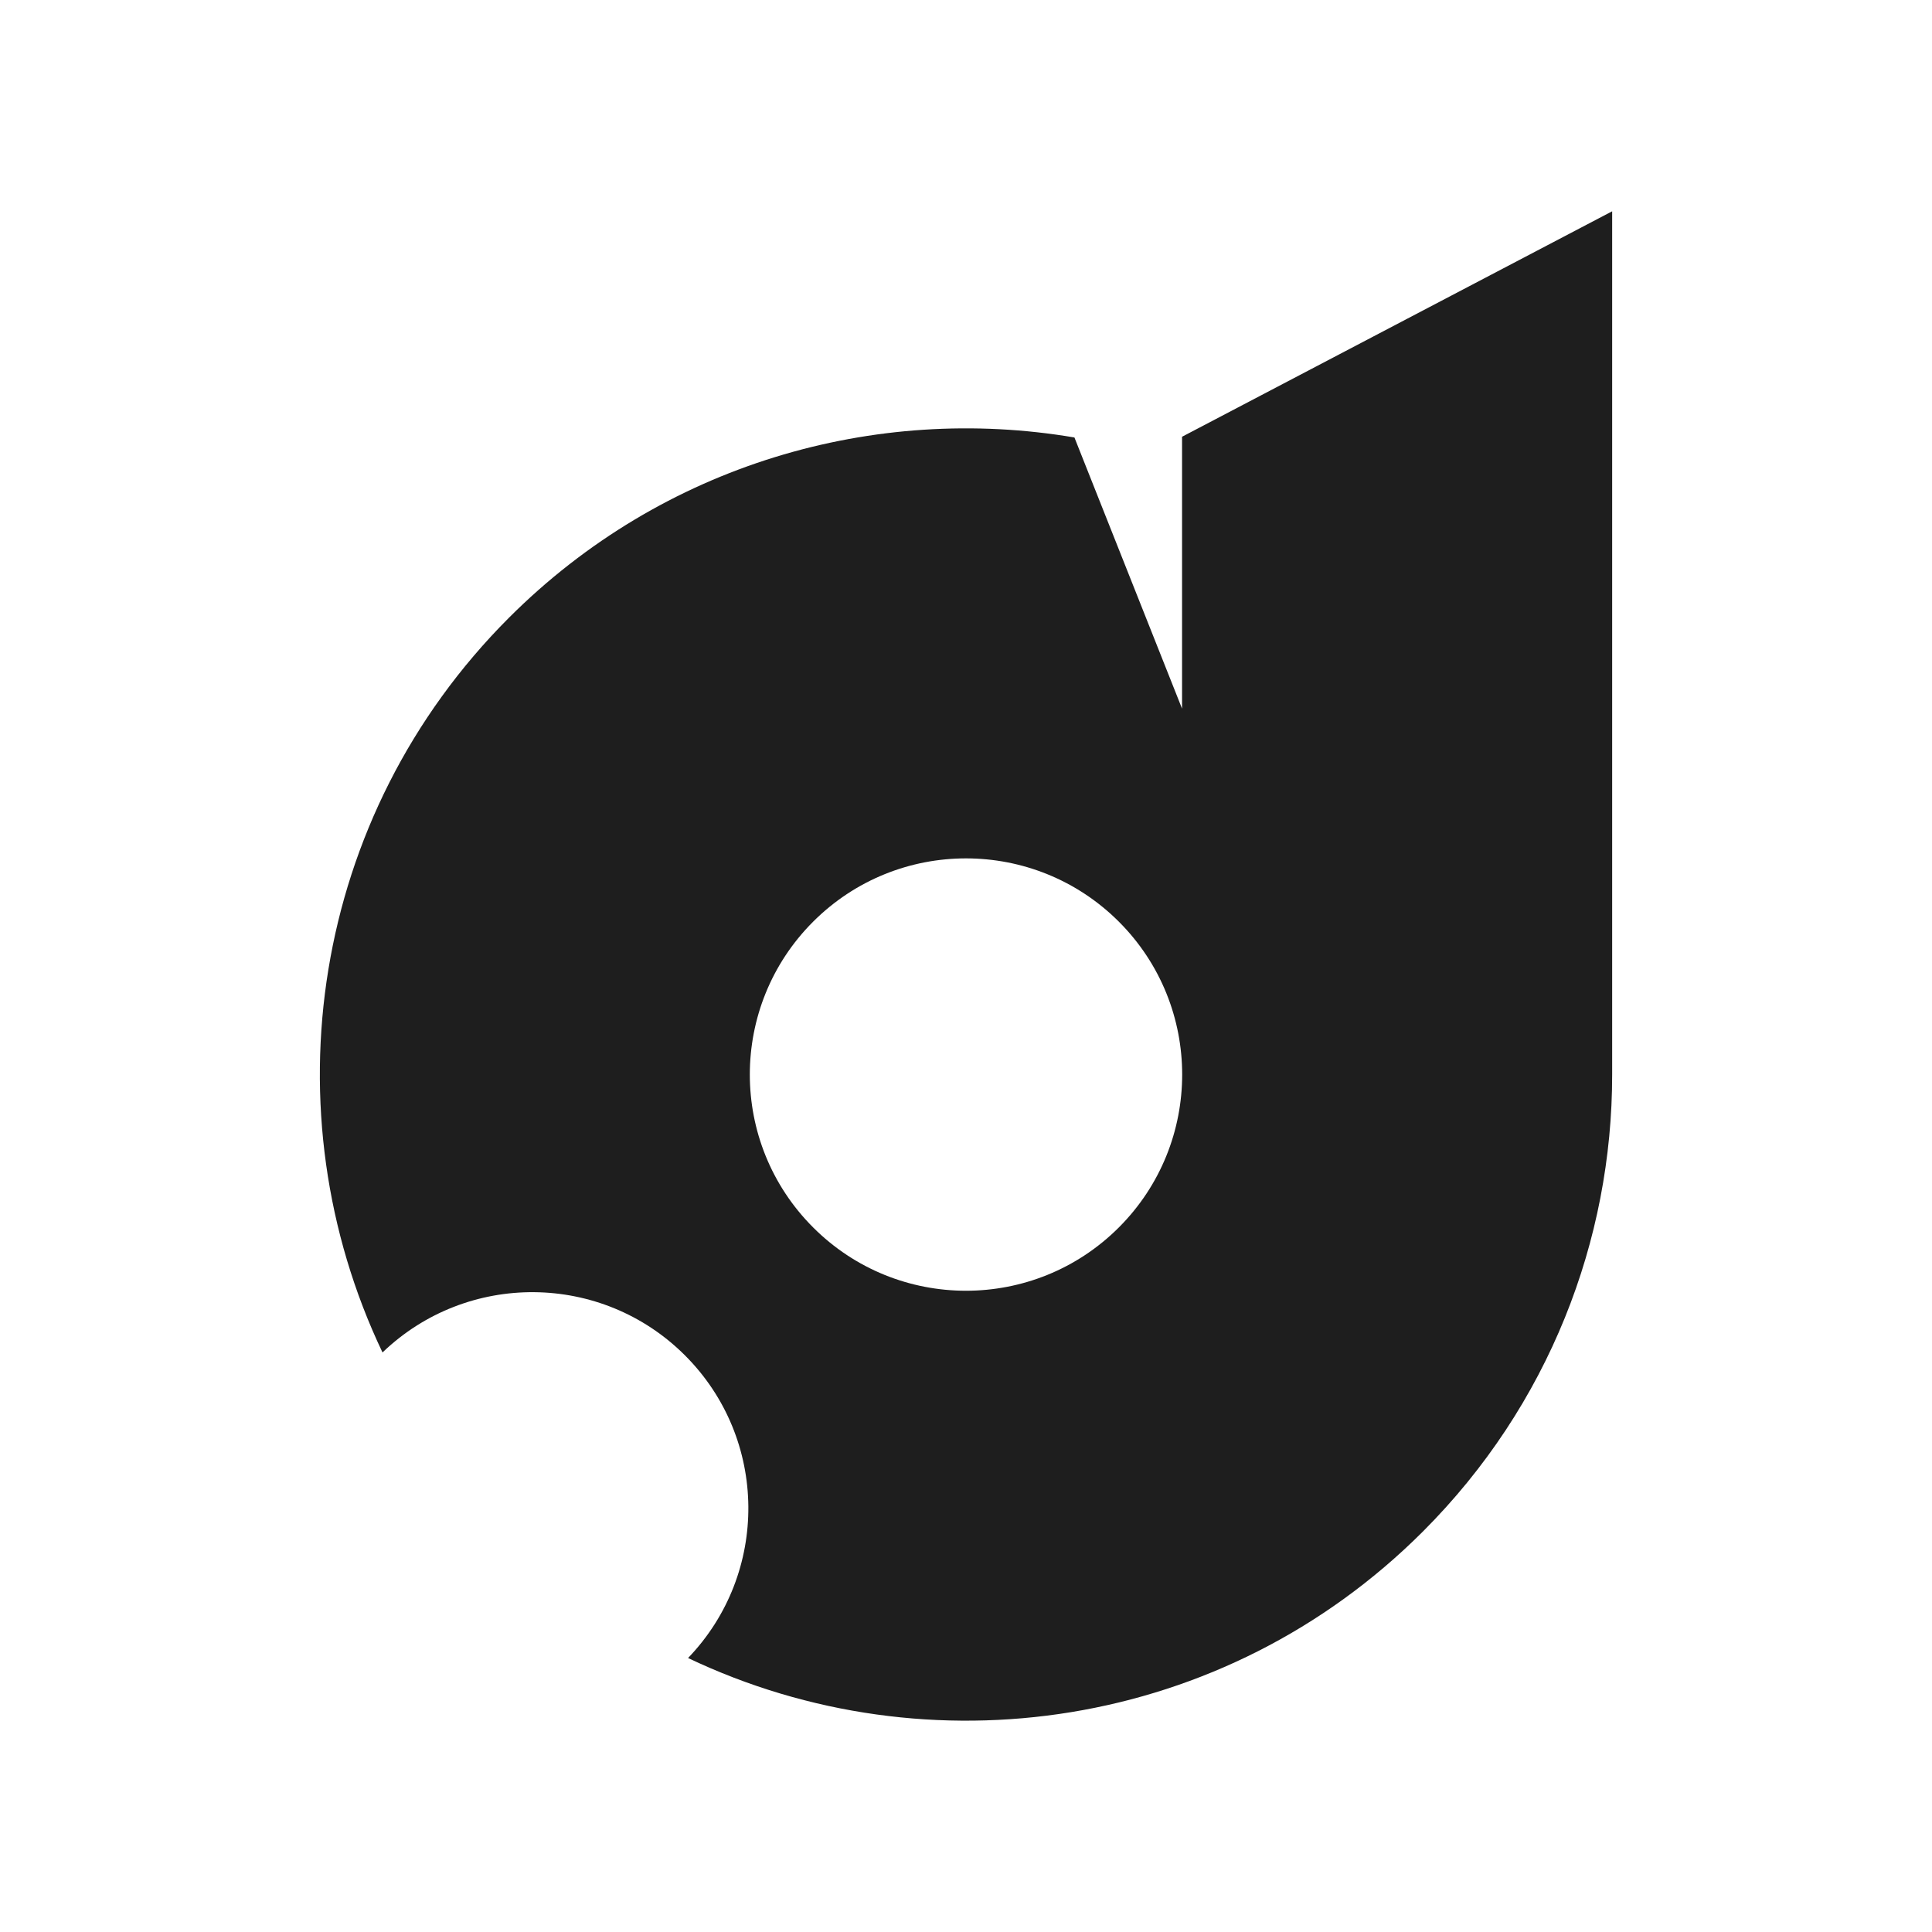
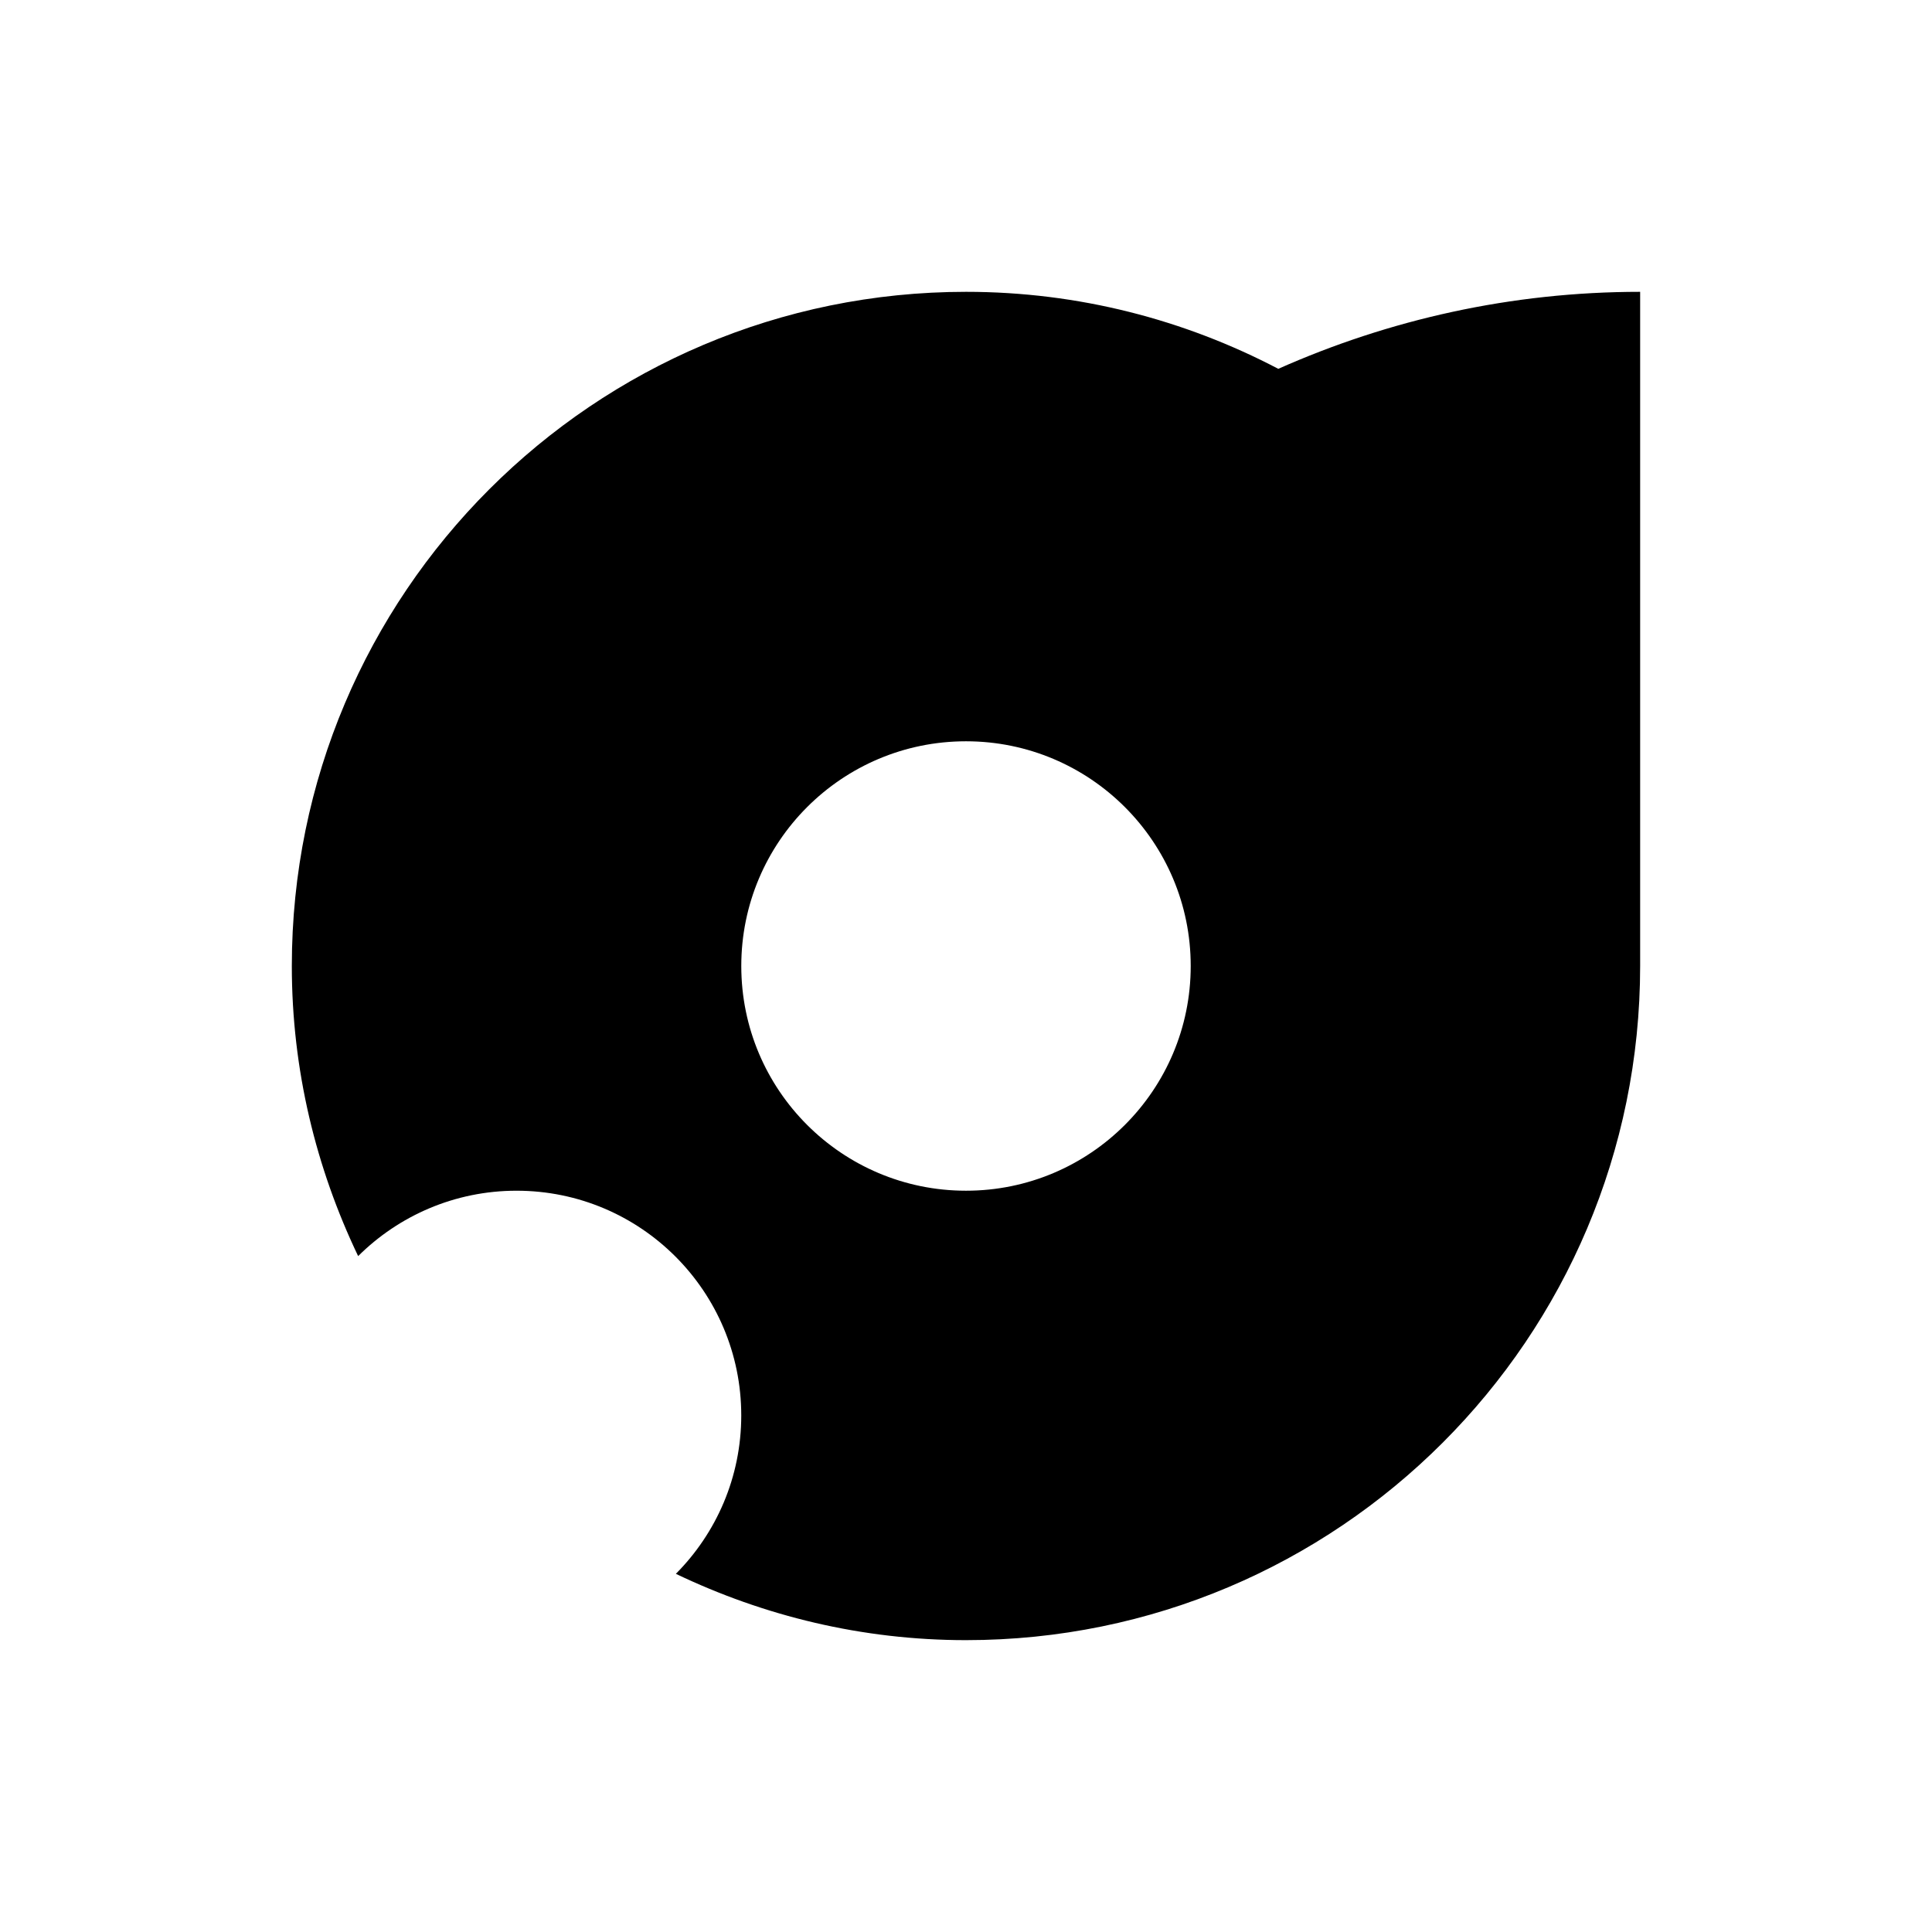
<svg xmlns="http://www.w3.org/2000/svg" version="1.1" id="Layer_1" x="0px" y="0px" width="64px" height="64px" viewBox="0 0 64 64" enable-background="new 0 0 64 64" xml:space="preserve">
-   <path fill="#1E1E1E" d="M53.404,7l-14.247,7.468v0.95v8.057l-3.565-8.983c-6.603-1.119-13.63,0.871-18.728,5.967  c-6.584,6.584-7.981,16.39-4.193,24.343c2.804-2.695,7.261-2.663,10.023,0.1s2.794,7.219,0.099,10.022  c7.954,3.788,17.759,2.392,24.344-4.192c4.179-4.181,6.27-9.658,6.268-15.137l0,0V7z M37.064,40.66  c-2.798,2.797-7.331,2.797-10.128,0s-2.796-7.332,0-10.128c2.797-2.796,7.33-2.796,10.128,0C39.86,33.328,39.86,37.863,37.064,40.66  z" />
+   <path d="M42.345,12.218C39.251,10.596,35.735,9.667,32,9.667C19.666,9.667,9.667,19.666,9.667,32c0,3.446,0.803,6.696,2.197,9.61  c1.346-1.337,3.199-2.166,5.247-2.166c4.111,0,7.444,3.333,7.444,7.444c0,2.049-0.828,3.901-2.166,5.247  c2.914,1.395,6.165,2.197,9.61,2.197c12.335,0,22.333-9.998,22.333-22.333V9.667C50.058,9.667,46.01,10.589,42.345,12.218z   M32,39.444c-4.111,0-7.444-3.333-7.444-7.444s3.333-7.444,7.444-7.444s7.444,3.333,7.444,7.444S36.111,39.444,32,39.444z" />
</svg>
